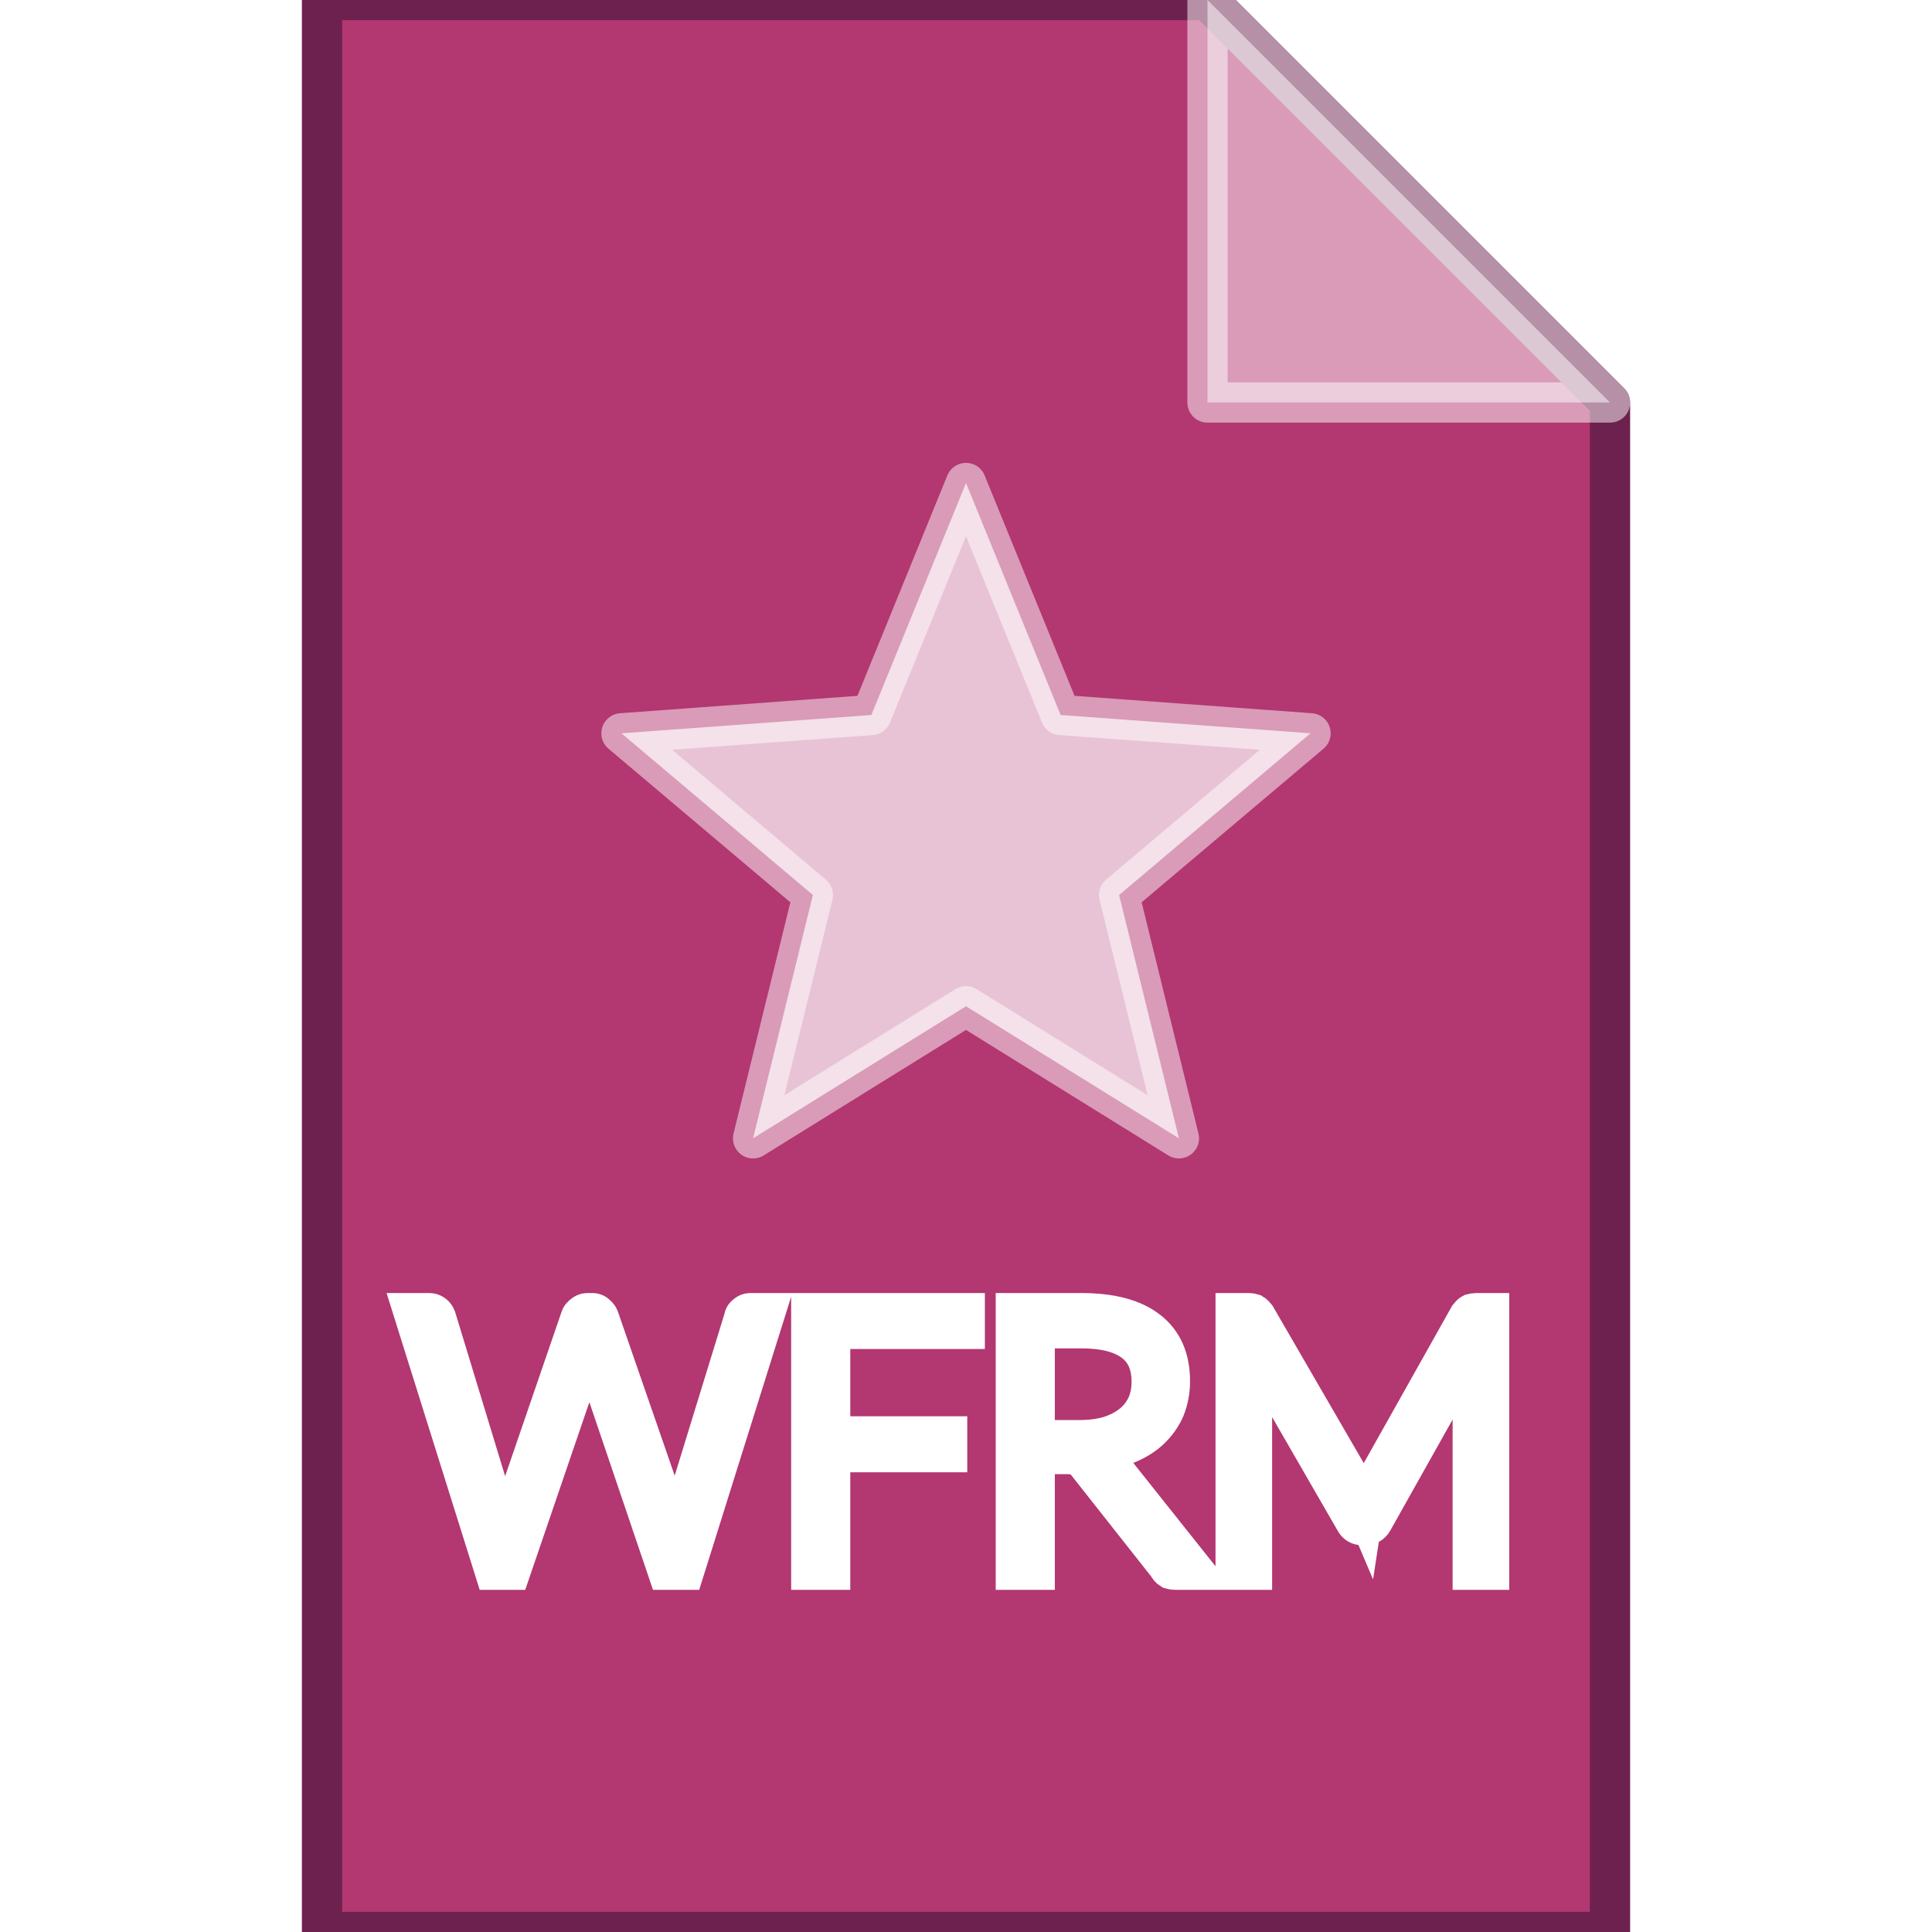
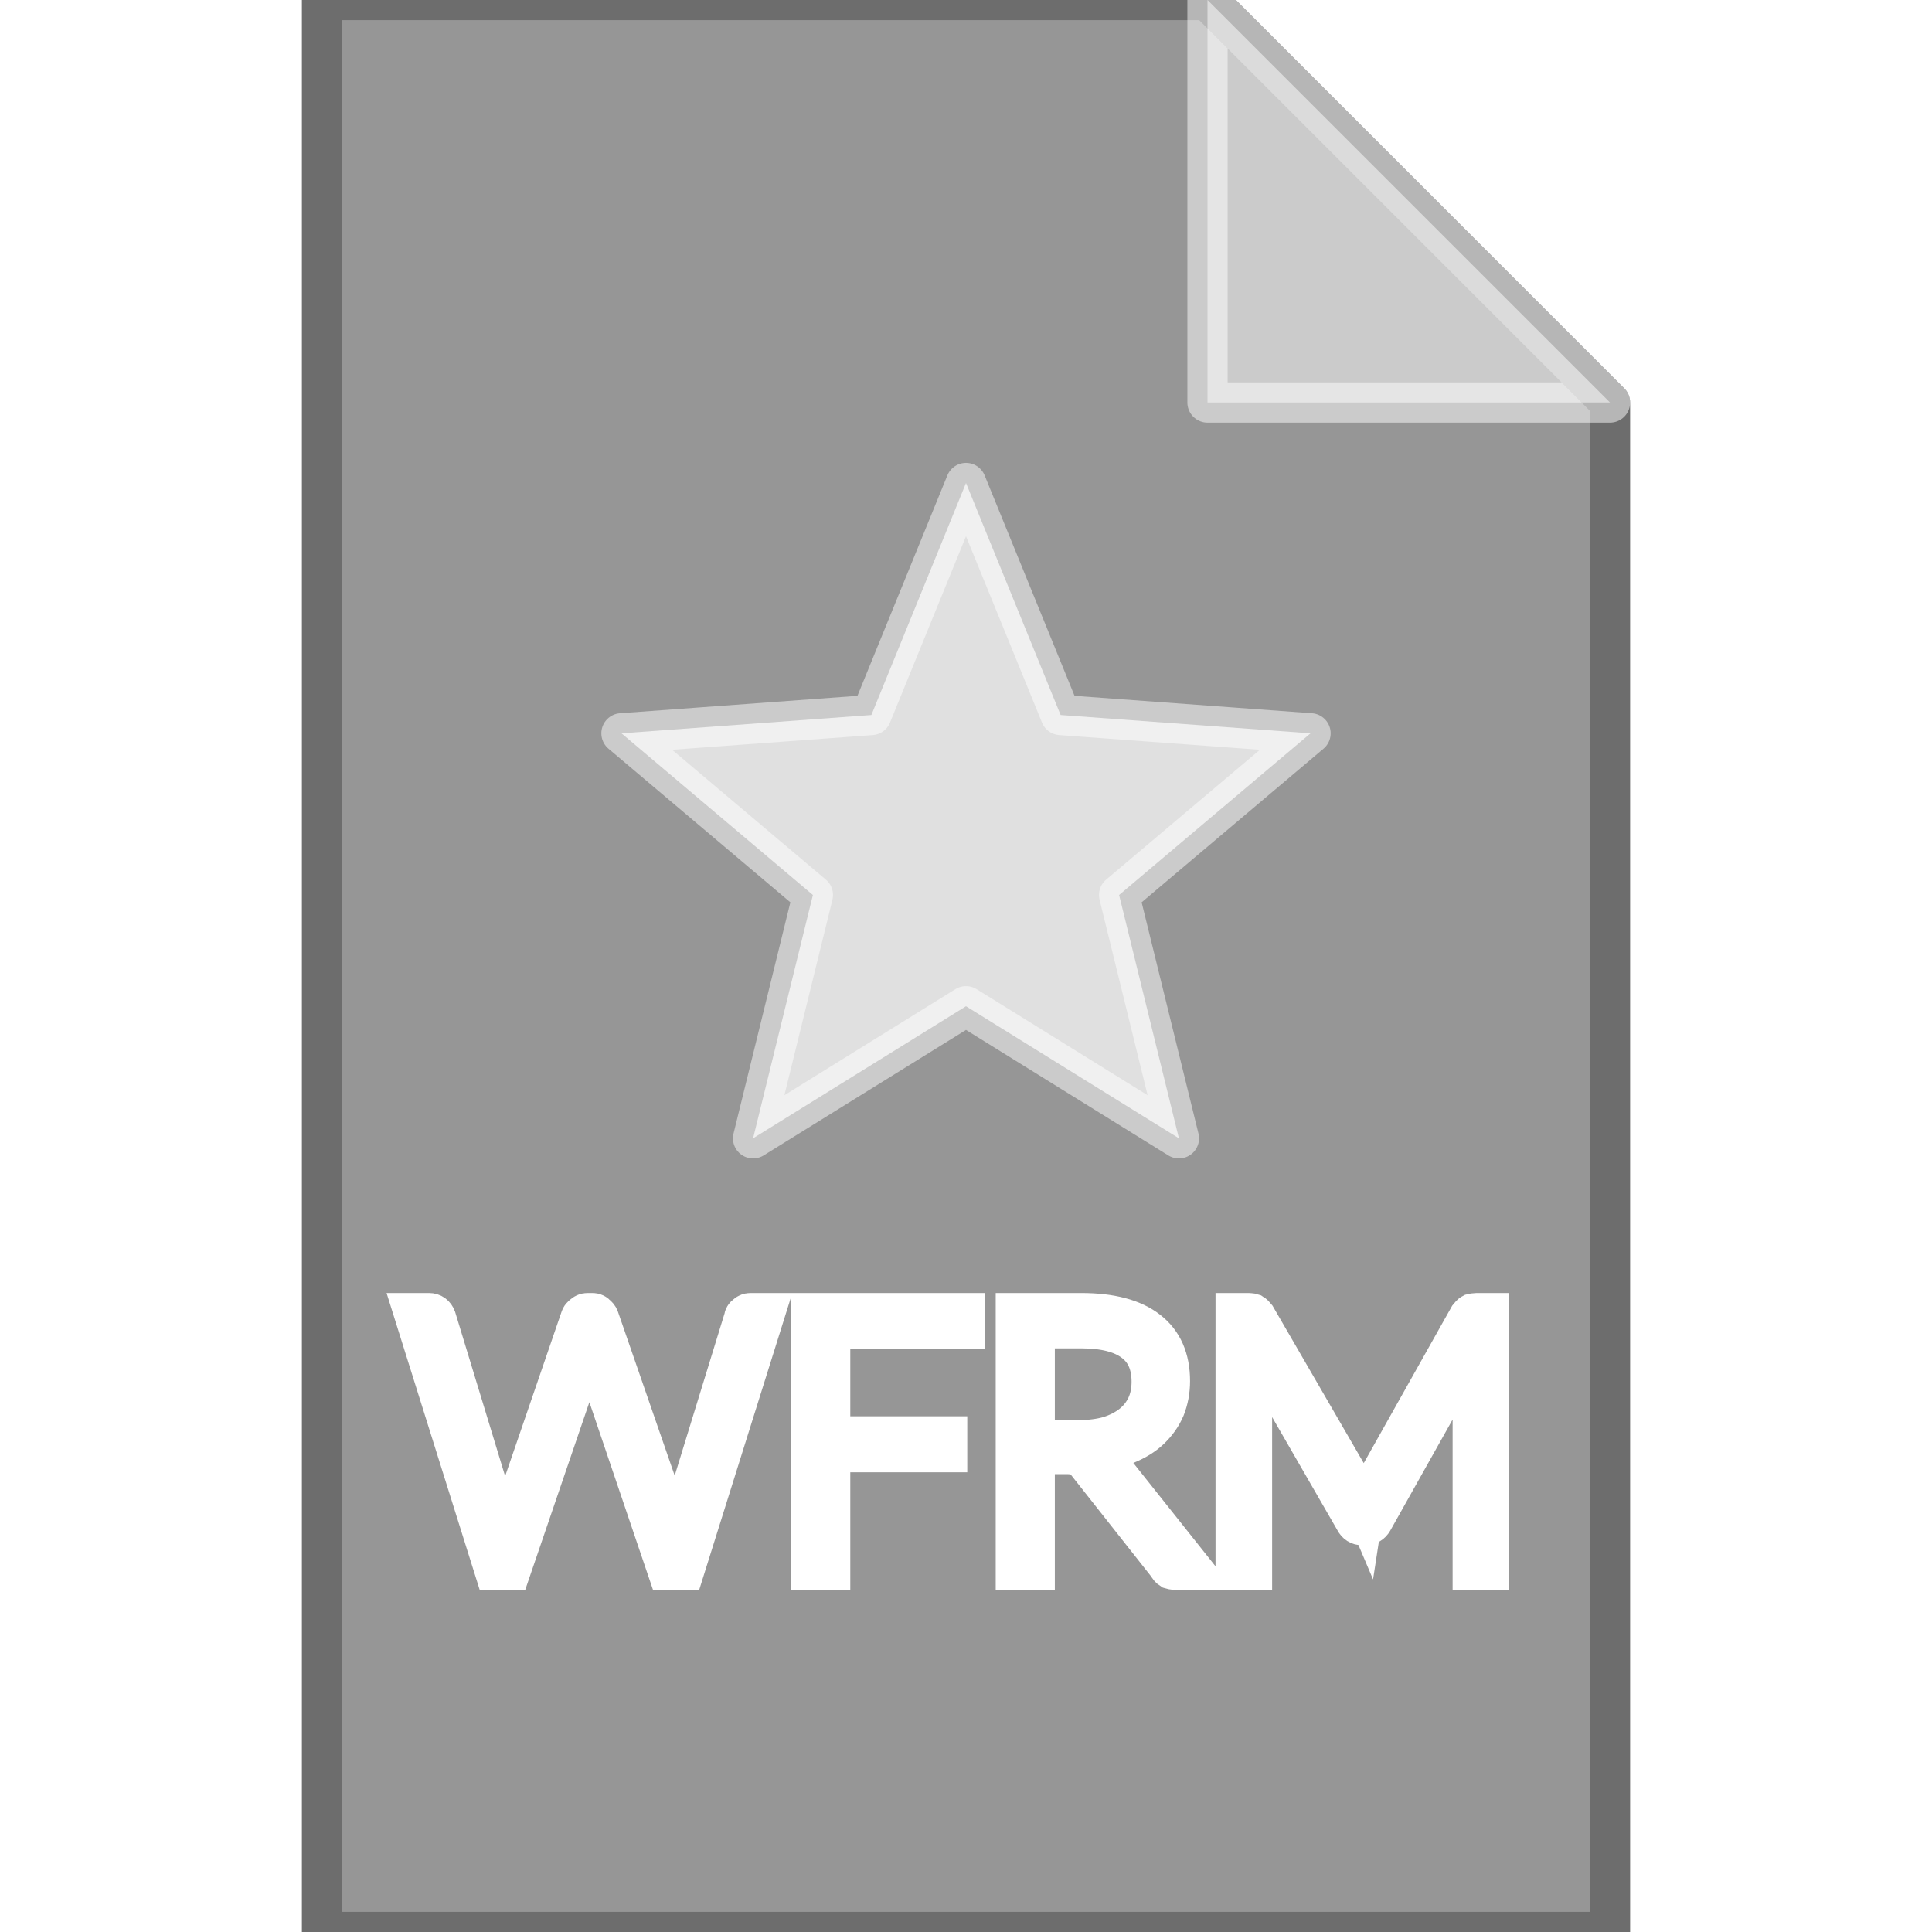
<svg xmlns="http://www.w3.org/2000/svg" version="1.1" baseProfile="full" width="48" height="48">
-   <polygon points="8,0 30,0 40,10 40,48 8,48" style="stroke:rgb(109,33,79);stroke-width:1" stroke-linejoin="round" fill="rgb(179,55,113)" />
+   <polygon points="8,0 30,0 40,10 40,48 8,48" style="stroke:rgb(109,109,109);stroke-width:1" stroke-linejoin="round" fill="rgb(150,150,150)" />
  <polygon points="30,0 30,10 40,10" style="stroke:rgba(255,255,255,0.5);stroke-width:1" stroke-linejoin="round" fill="rgba(255,255,255,0.5)" />
  <polygon points="24,25 29.29,28.281 27.804,22.236 32.56,18.219 26.351,17.764 24,12 21.649,17.764 15.44,18.219 20.196,22.236 18.71,28.281" style="stroke:rgba(255,255,255,0.5);stroke-width:1" stroke-linejoin="round" fill="rgba(255,255,255,0.7)" />
  <text x="24" y="39" text-anchor="middle" font-family="latolight, Arial" style="font-size:9px;stroke:rgb(255,255,255);fill:rgb(255,255,255);">WFRM</text>
</svg>
